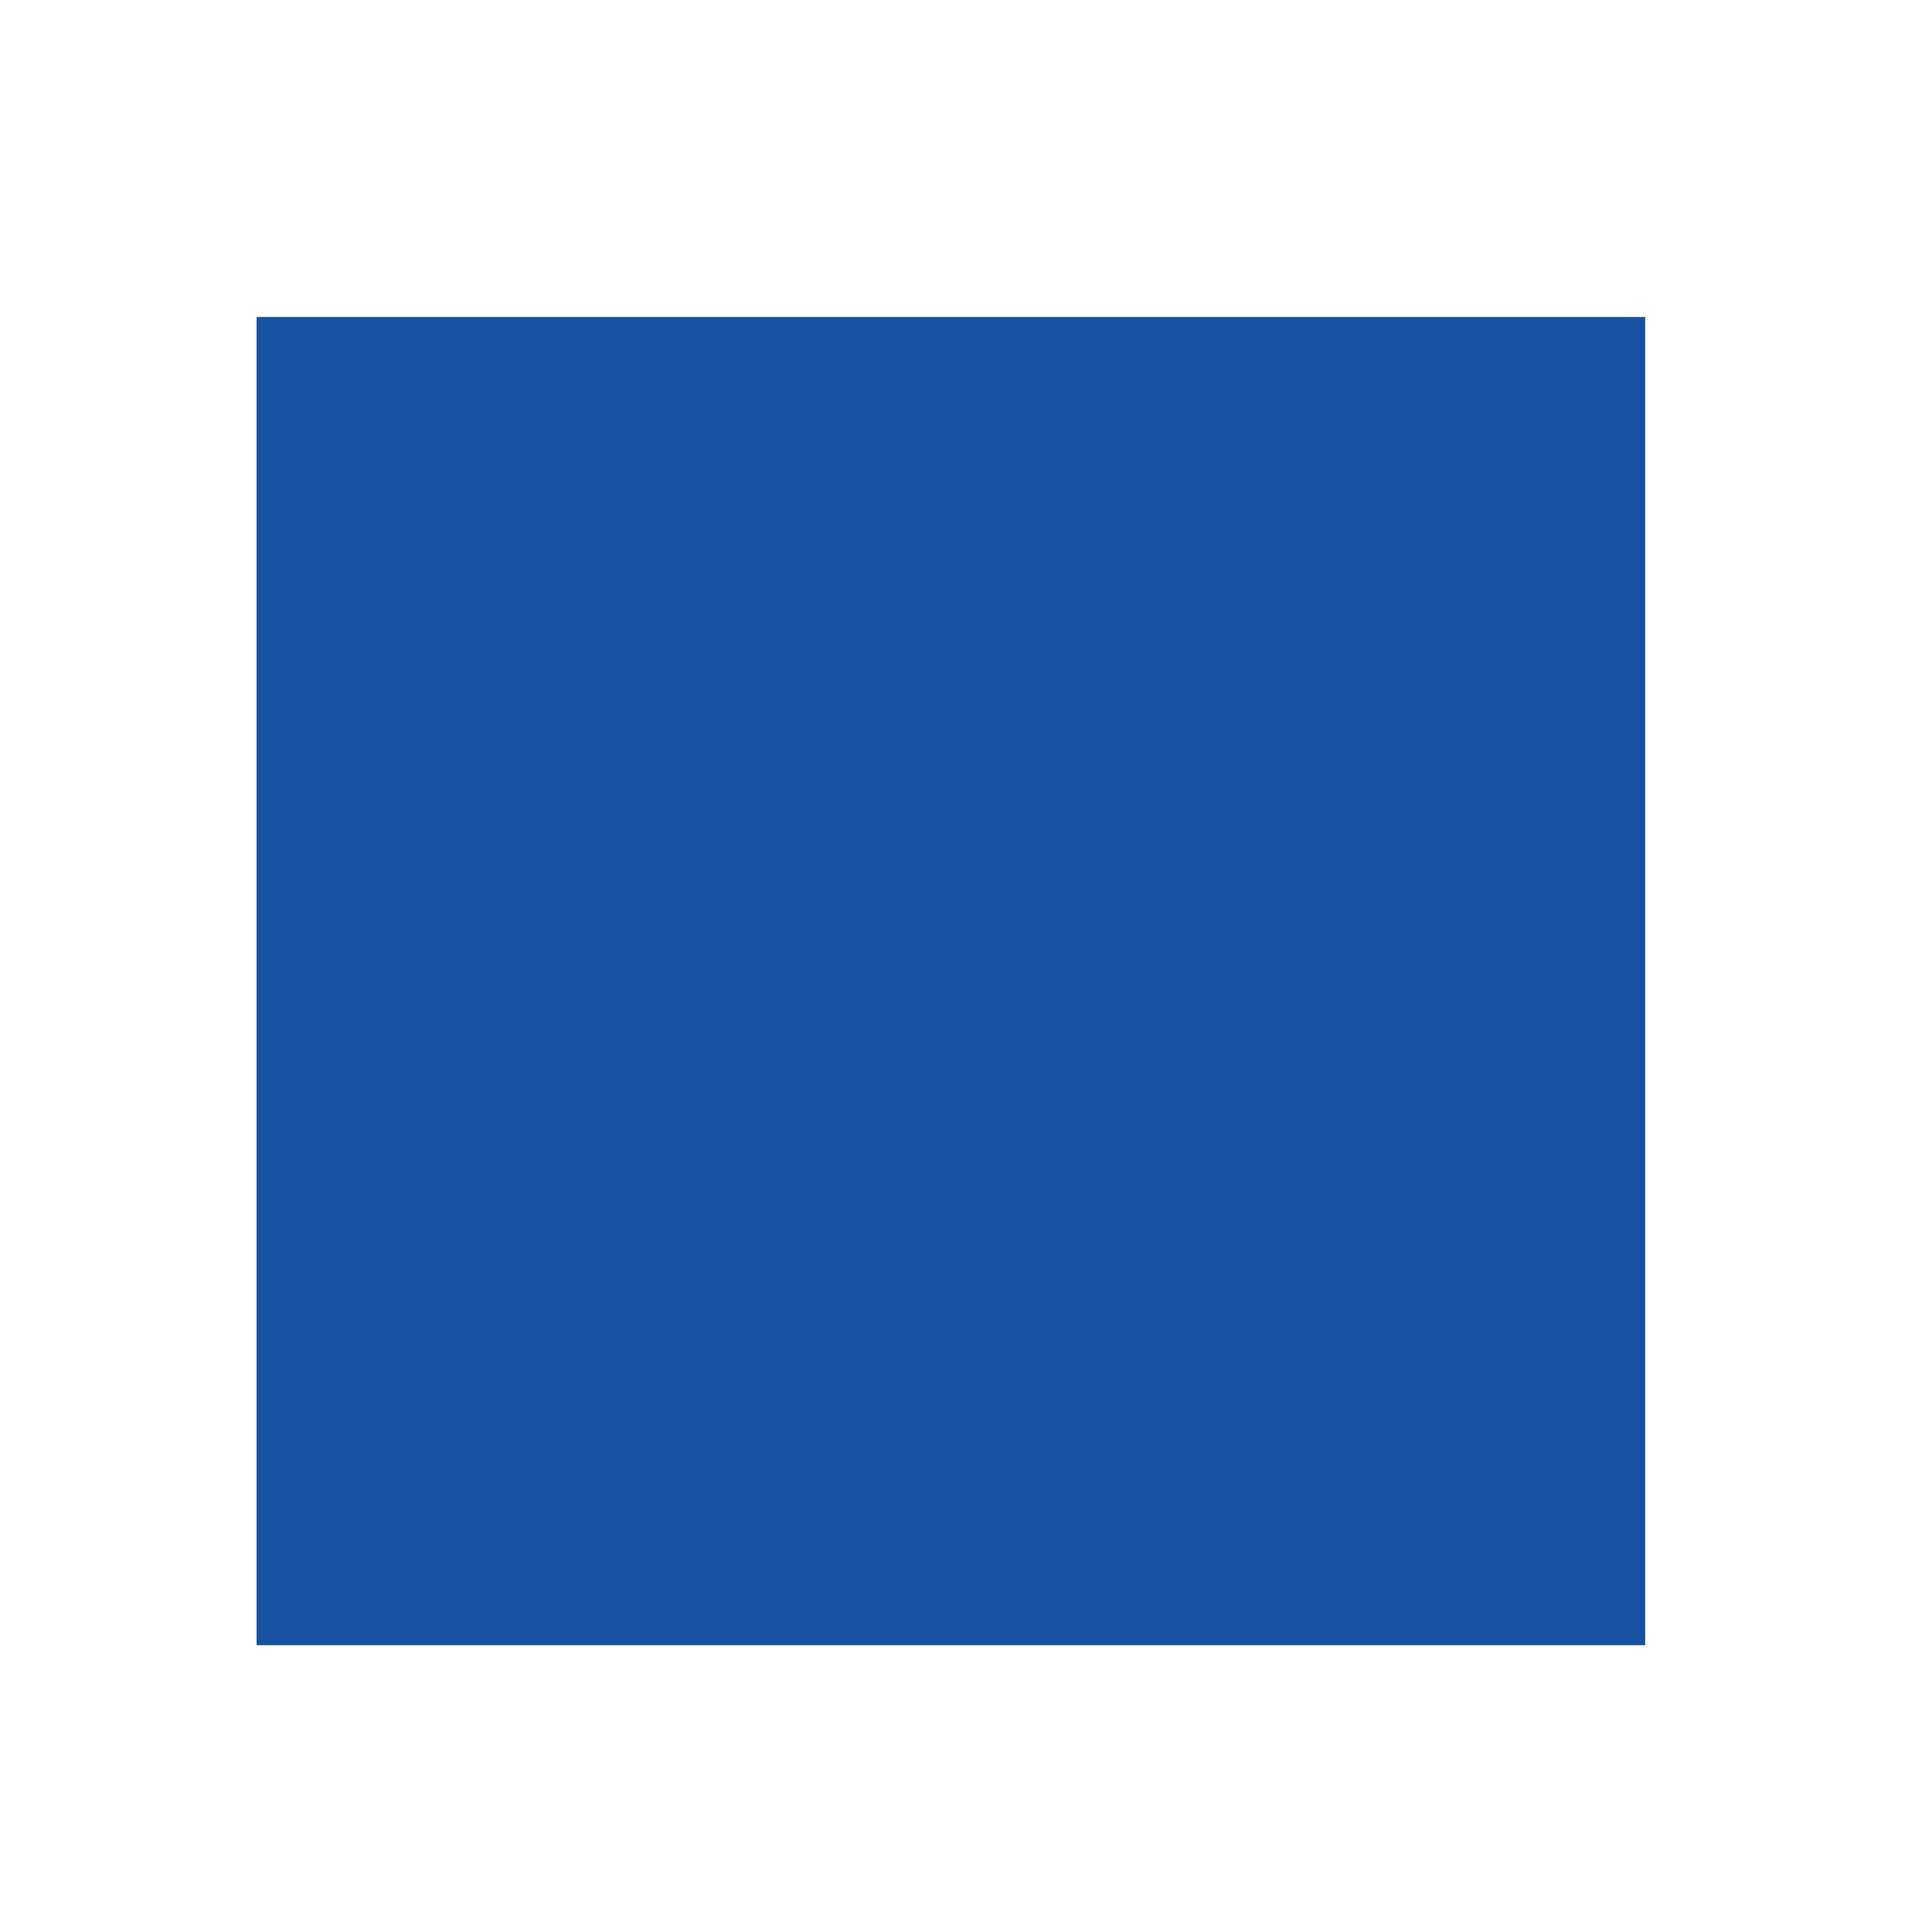
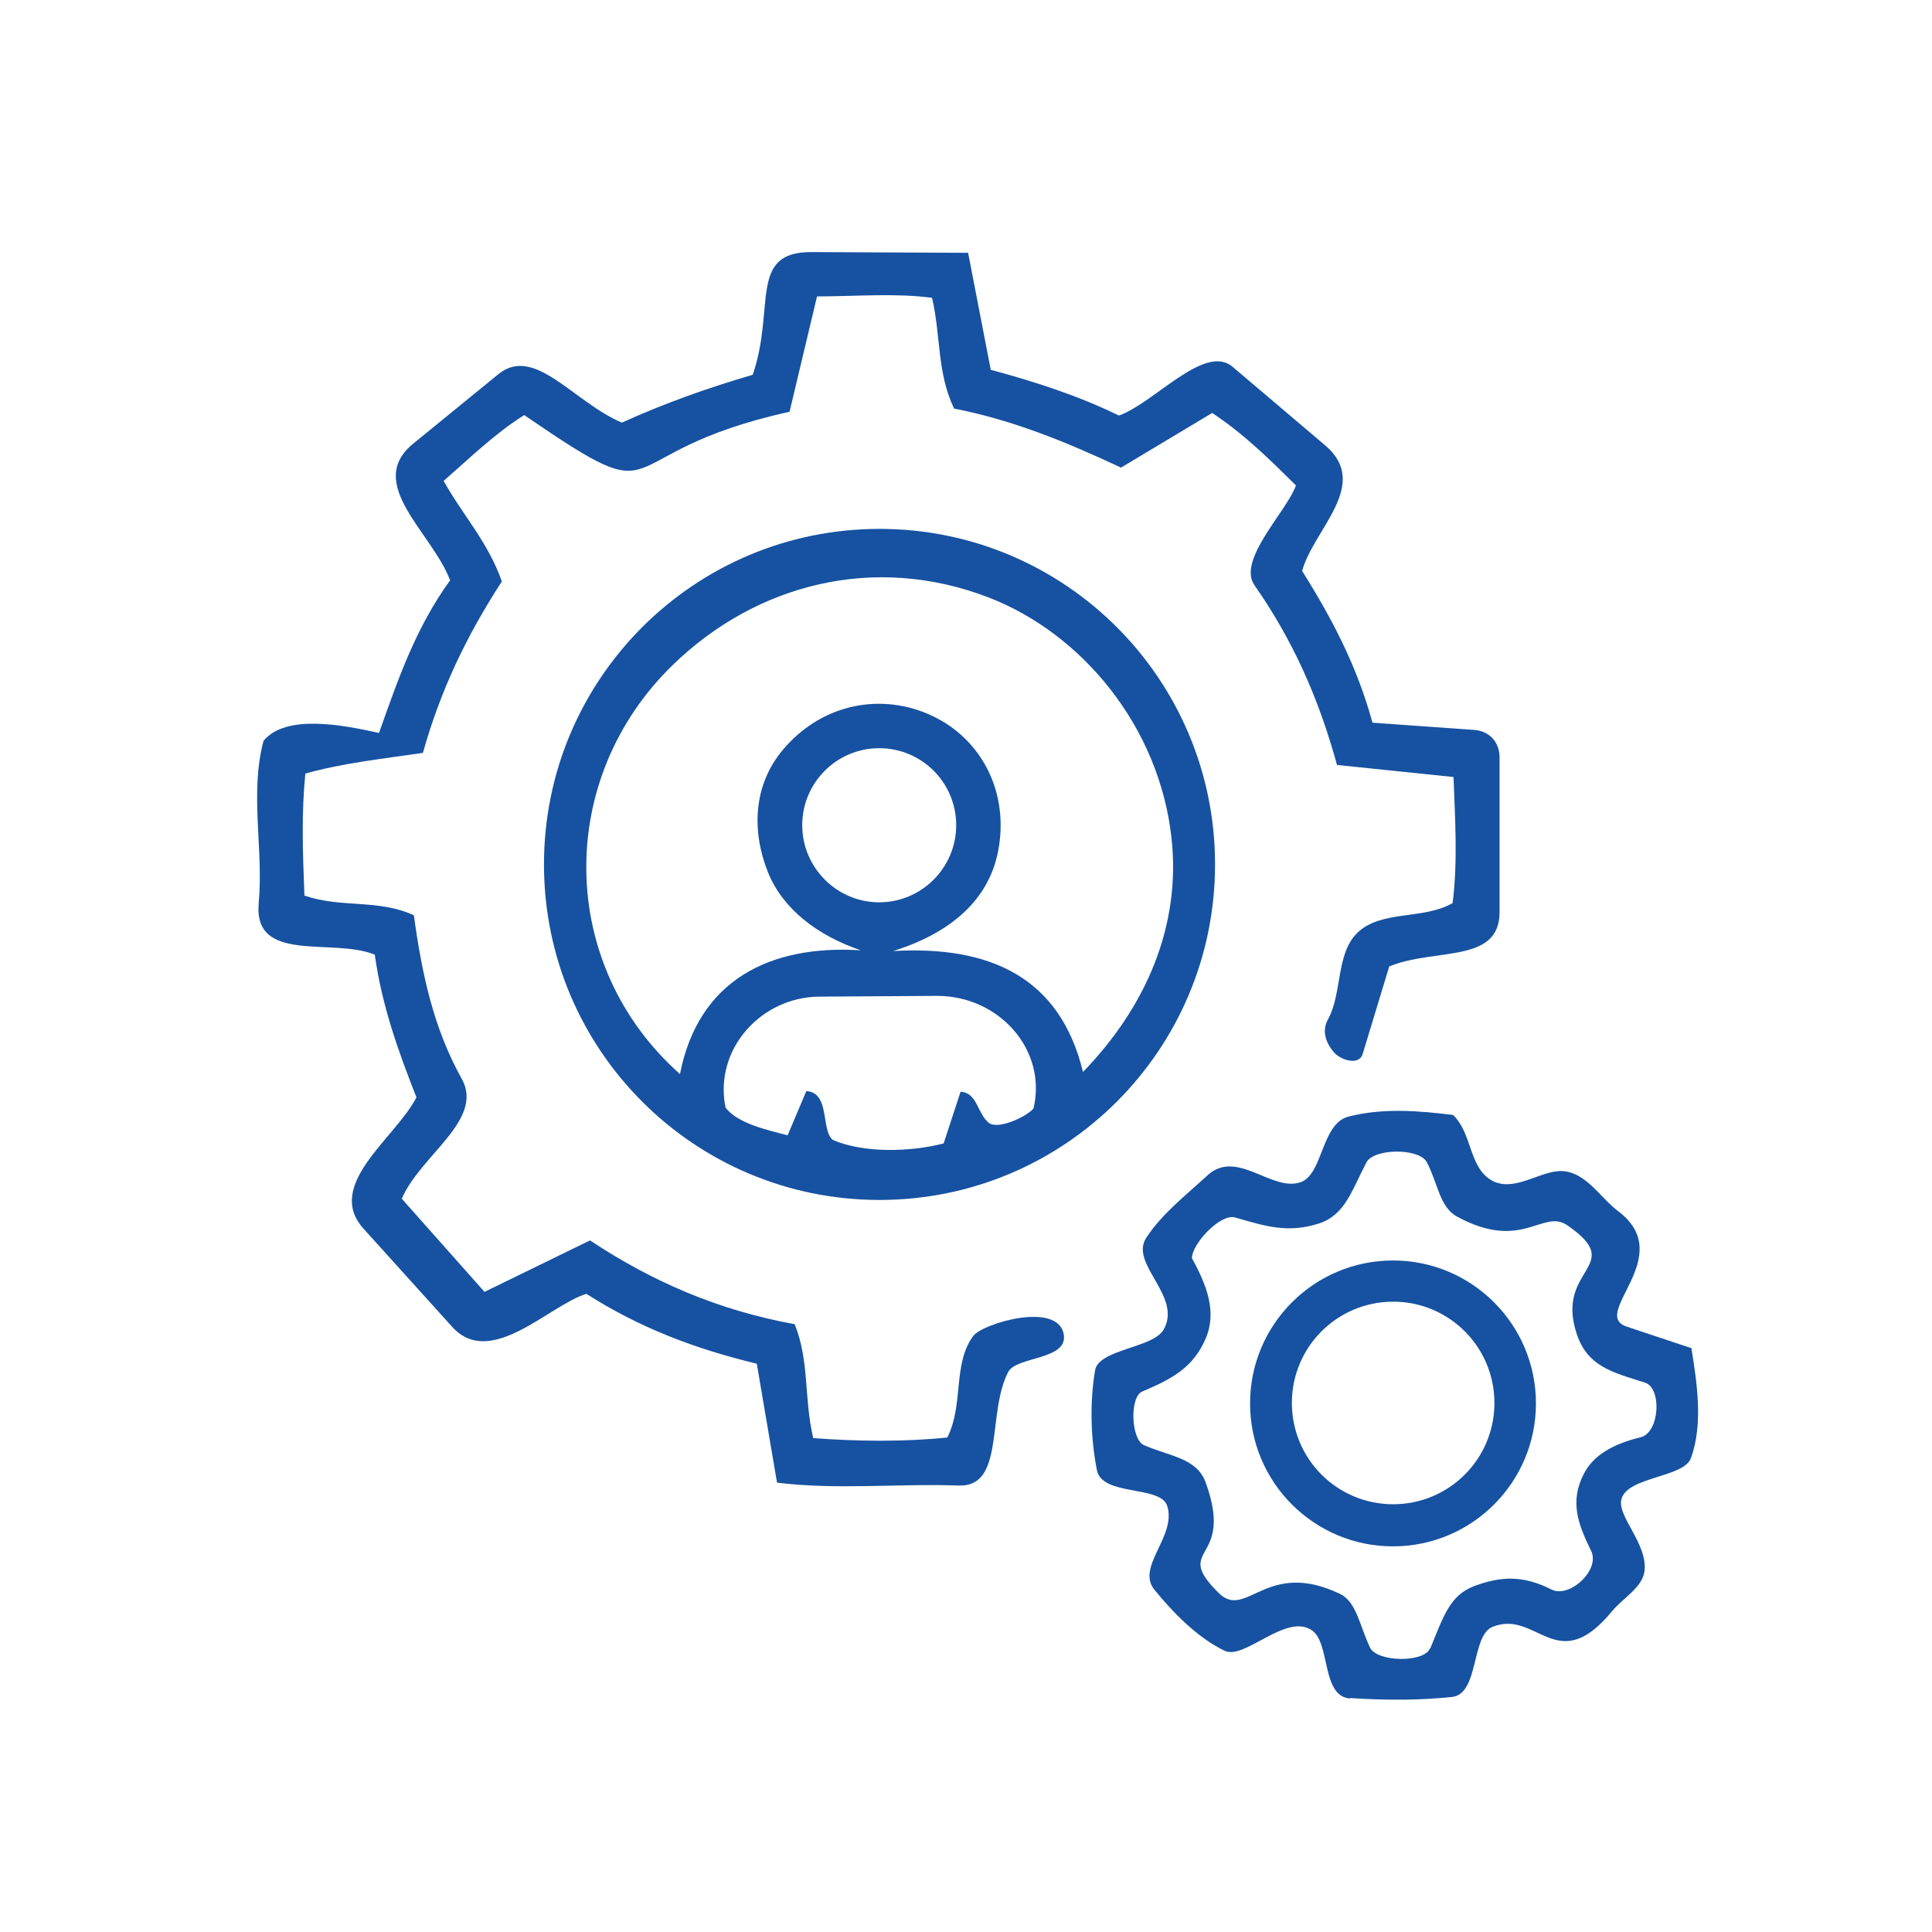
<svg xmlns="http://www.w3.org/2000/svg" viewBox="237 465 128 128" aria-hidden="true" focusable="false">
-   <path d="M254 486h92v88h-92z" fill="#1652a1" />
-   <path d="M265 497h70v12h-70z" fill="#1652a1" />
-   <path d="M265 521h70v12h-70z" fill="#1652a1" />
-   <path d="M265 545h44v12h-44z" fill="#1652a1" />
+   <defs>
+     <style>
+     .st0 { fill: #1652a1; }
+   </style>
+   </defs>
+   <path class="st0" d="M257.18,524.34c2.49.84,4.87.21,7.24,1.3.53,3.87,1.3,7.48,3.17,10.83,1.52,2.73-2.75,5.07-3.97,7.95l5.48,6.17,6.99-3.41c4.13,2.74,8.53,4.64,13.56,5.55.99,2.47.6,4.87,1.23,7.55,3,.22,6.02.25,8.88-.04,1.11-2.2.34-4.86,1.72-6.73.61-.83,5.65-2.33,6-.08.27,1.68-3.14,1.43-3.68,2.46-1.44,2.76-.19,7.64-3.29,7.53-4.02-.14-8.01.3-12.03-.19l-1.34-7.88c-4.11-.99-7.81-2.4-11.29-4.63-2.48.76-6.35,5-8.89,2.19l-5.87-6.5c-2.63-2.91,2.14-6.03,3.5-8.71-1.22-3.09-2.29-6.09-2.76-9.45-2.79-1.15-8.06.64-7.69-3.42.33-3.52-.61-7.29.32-10.75,1.5-1.81,5.34-1.03,7.65-.52,1.26-3.55,2.43-6.97,4.71-10.11-1.18-3.16-5.69-6.41-2.44-9.06l5.64-4.6c2.39-1.95,4.96,1.84,8.18,3.21,2.78-1.26,5.65-2.29,8.67-3.17,1.53-4.44-.32-8.15,3.9-8.13l10.37.05,1.5,7.75c3,.81,5.8,1.72,8.49,3.03,2.32-.81,5.68-4.8,7.53-3.23l6.14,5.21c3.05,2.59-.79,5.57-1.53,8.32,2,3.18,3.65,6.34,4.66,10.05l6.75.48c.97.07,1.67.78,1.67,1.83v10.24c0,3.44-4.3,2.35-7.31,3.6l-1.76,5.8c-.25.81-1.5.39-1.93-.14-.36-.44-.87-1.26-.36-2.17.94-1.7.51-4.34,1.94-5.72,1.59-1.53,4.35-.84,6.31-1.97.35-2.77.16-5.6.06-8.35l-7.72-.8c-1.2-4.38-2.91-8.25-5.47-11.91-1.17-1.67,2.17-4.93,2.75-6.61-1.72-1.7-3.44-3.41-5.55-4.8l-6.04,3.62c-3.61-1.69-7.15-3.15-11.06-3.91-1.14-2.38-.87-4.81-1.46-7.34-2.45-.32-4.92-.1-7.62-.09l-1.82,7.64c-12.52,2.77-7.54,7.09-17.58.22-1.97,1.24-3.59,2.84-5.34,4.36,1.28,2.29,2.92,4.01,3.86,6.66-2.34,3.6-4.08,7.24-5.23,11.36-2.78.41-5.22.66-7.79,1.37-.26,2.65-.18,5.06-.06,8.09" />
+   <path class="st0" d="M299.52,540.75l1.12-3.42c1.12.06,1.09,1.43,1.87,2.06.57.46,2.39-.33,2.96-.94.93-3.89-2.29-7.5-6.43-7.47l-7.75.05c-3.88.02-7.01,3.51-6.22,7.35.81,1.08,2.86,1.5,4.11,1.84l1.24-2.93c1.59.08.96,2.59,1.75,3.23,2.04.89,5.14.81,7.37.23M300.35,519.67c0-2.82-2.28-5.1-5.1-5.1s-5.1,2.29-5.1,5.1,2.29,5.11,5.1,5.11,5.1-2.29,5.1-5.11M288.9,514.64c2.64-3.11,6.64-3.76,9.91-2.19,3.26,1.56,5.08,5.1,4.31,8.98-.64,3.22-3.15,5.39-6.95,6.58,6.38-.37,11.06,1.71,12.58,8.01,4.2-4.33,6.49-9.69,5.87-15.46-.8-7.41-5.93-13.59-12.13-15.98-7.6-2.92-15.39-.87-20.88,4.44-7.84,7.58-7.68,19.93.44,27.14,1.21-6.21,5.94-8.58,11.98-8.2-2.91-.99-5.18-2.76-6.15-5.17-1.09-2.73-.99-5.78,1.01-8.14M317.5,522.27c0,12.28-9.95,22.23-22.23,22.23s-22.23-9.95-22.23-22.23,9.95-22.23,22.23-22.23,22.23,9.95,22.23,22.23" />
+   <path class="st0" d="M331.76,574.21c.9-2.18,1.3-3.54,2.97-4.15,1.74-.64,3.21-.69,5.06.25,1.2.6,3.24-1.3,2.63-2.55-.9-1.84-1.42-3.28-.49-5.11.63-1.23,1.9-1.97,3.77-2.43,1.27-.32,1.41-3.27.28-3.62-2.24-.7-3.81-1.1-4.52-3.23-1.46-4.4,3.36-4.44-.62-7.19-1.62-1.12-3,1.78-7.31-.58-1.16-.63-1.26-2.2-2-3.6-.5-.95-3.5-.93-4,.01-.96,1.83-1.41,3.49-3.15,4.05-2.06.66-3.54.18-5.56-.4-.97-.27-2.85,1.74-2.85,2.7.99,1.81,1.68,3.58.89,5.37-.81,1.84-2.15,2.61-4.18,3.46-.86.36-.74,3.18.1,3.55,1.74.76,3.51.85,4.1,2.48,1.95,5.37-2.28,4.2.85,7.31,1.85,1.84,3.14-2.28,8.05.07,1.09.52,1.3,2.11,1.99,3.56.47.96,3.57,1.02,3.97.05M326.45,577.53c-1.91-.13-1.3-3.63-2.51-4.5-1.7-1.22-4.48,1.97-5.8,1.34-1.78-.85-3.4-2.5-4.66-4.05-1.23-1.52,1.49-3.54.85-5.55-.44-1.39-4.32-.61-4.66-2.38-.41-2.12-.48-4.42-.12-6.6.24-1.41,3.86-1.47,4.55-2.71,1.24-2.21-2.29-4.34-1.16-6.07,1.05-1.61,2.66-2.85,4.06-4.14,1.94-1.79,4.27,1.13,6.18.45,1.47-.52,1.36-3.87,3.15-4.34,2.24-.58,4.64-.4,6.94-.11,1.22,1.17,1.05,3.2,2.31,4.17,1.41,1.09,3.14-.28,4.56-.44,1.79-.2,2.82,1.71,4.05,2.63,4.01,3-1.9,6.83.58,7.66l4.29,1.43c.37,2.31.79,5.02-.03,7.28-.47,1.3-4.17,1.22-4.6,2.7-.34,1.13,1.76,2.99,1.52,4.8-.14,1.08-1.41,1.76-2.15,2.65-3.65,4.43-4.97-.14-7.91,1.03-1.44.58-.88,4.46-2.7,4.65-2.15.22-4.29.23-6.74.07" />
+   <path class="st0" d="M336.01,557.95c0-3.71-3-6.71-6.71-6.71s-6.71,3-6.71,6.71,3,6.71,6.71,6.71,6.71-3,6.71-6.71M338.76,557.98c0,5.23-4.24,9.47-9.47,9.47s-9.47-4.24-9.47-9.47,4.24-9.47,9.47-9.47,9.47,4.24,9.47,9.47" />
</svg>
